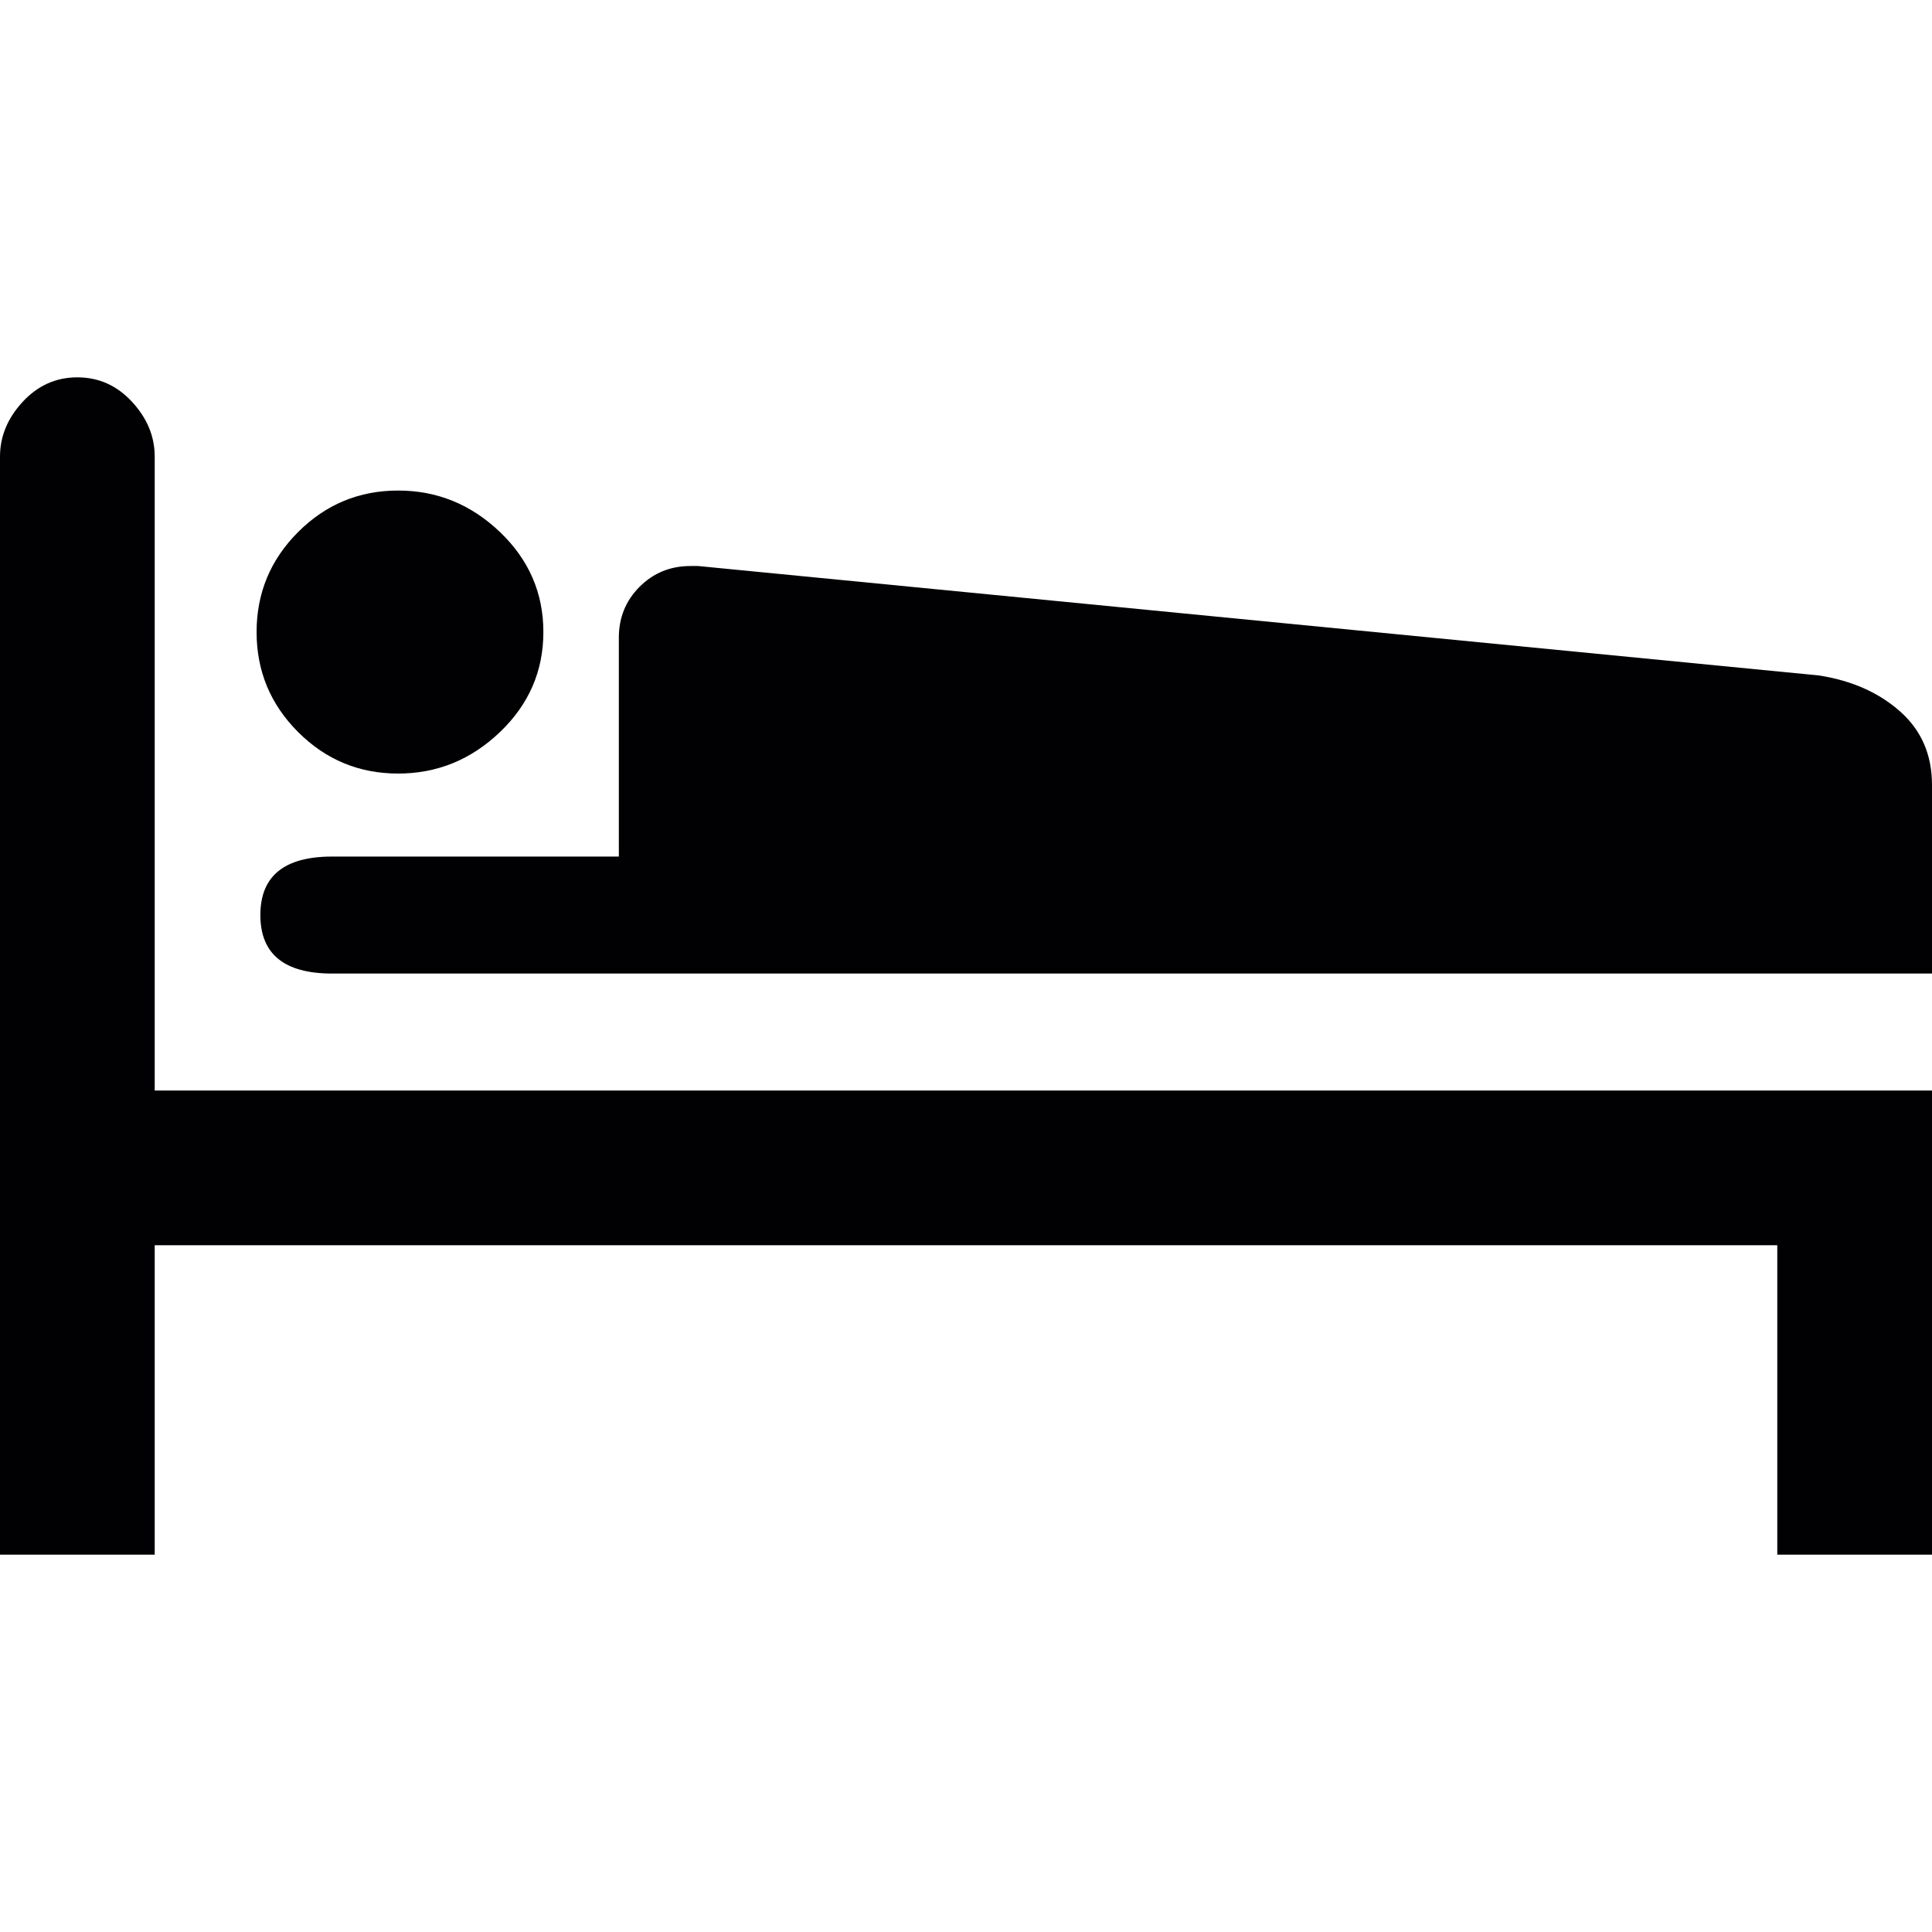
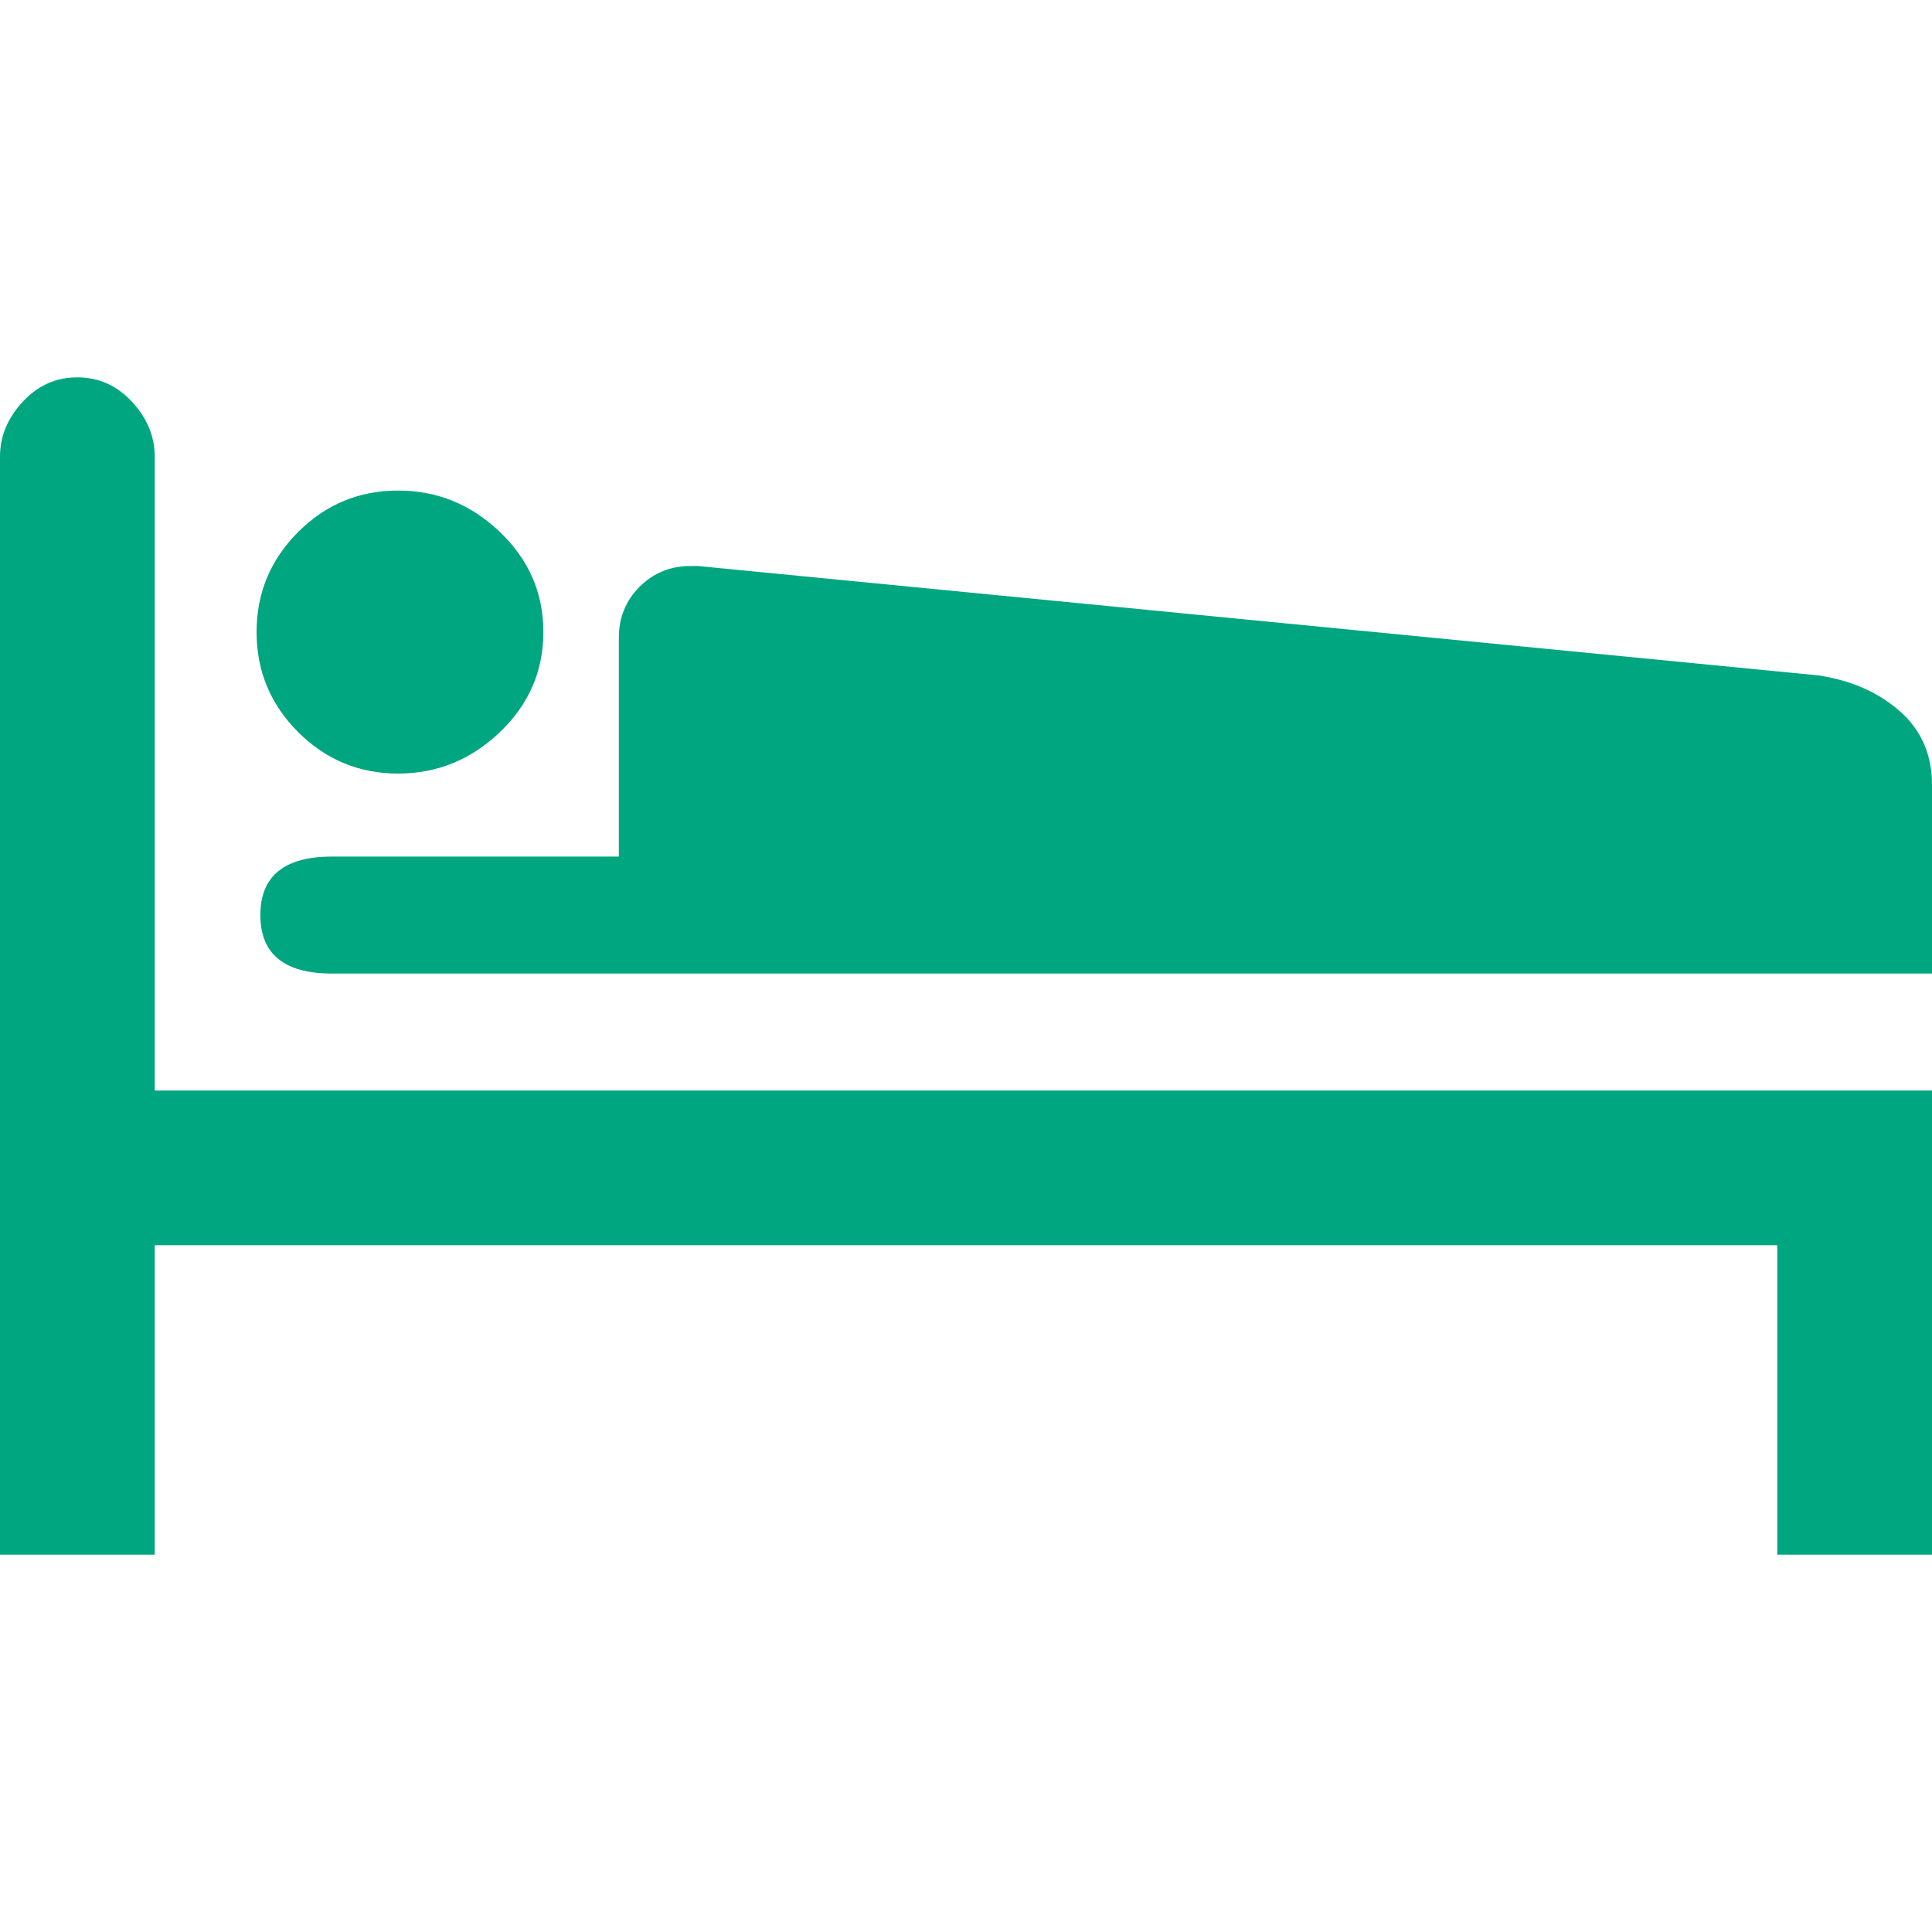
<svg xmlns="http://www.w3.org/2000/svg" version="1.1" id="Capa_1" x="0px" y="0px" viewBox="0 0 512 512" style="enable-background:new 0 0 512 512;" xml:space="preserve">
  <g>
    <g>
      <g>
-         <path style="fill:#010002;" d="M471,330v82h41V289H41V121c0-5.336-2-10.169-6-14.5c-4-4.333-8.833-6.5-14.5-6.5     S10,102.167,6,106.5s-6,9.167-6,14.5v291h41v-82H471z" />
-         <path style="fill:#010002;" d="M105.5,205c10.333,0,19.333-3.667,27-11c7.667-7.334,11.5-16.168,11.5-26.5     c0-10.335-3.833-19.168-11.5-26.5c-7.667-7.333-16.667-11-27-11s-19.167,3.667-26.5,11s-11,16.167-11,26.5s3.667,19.167,11,26.5     C86.333,201.333,95.167,205,105.5,205z" />
-         <path style="fill:#010002;" d="M512,258v-50c0-8-2.833-14.5-8.5-19.5c-5.67-5-12.837-8.167-21.5-9.5l-297-29h-2     c-5.333,0-9.833,1.833-13.5,5.5s-5.5,8.167-5.5,13.5v58H88c-12.667,0-19,5.167-19,15.5S75.333,258,88,258H512z" />
+         <path style="fill: #00a680" d="M471,330v82h41V289H41V121c0-5.336-2-10.169-6-14.5c-4-4.333-8.833-6.5-14.5-6.5     S10,102.167,6,106.5s-6,9.167-6,14.5v291h41v-82H471z" />
+         <path style="fill: #00a680" d="M105.5,205c10.333,0,19.333-3.667,27-11c7.667-7.334,11.5-16.168,11.5-26.5     c0-10.335-3.833-19.168-11.5-26.5c-7.667-7.333-16.667-11-27-11s-19.167,3.667-26.5,11s-11,16.167-11,26.5s3.667,19.167,11,26.5     C86.333,201.333,95.167,205,105.5,205z" />
+         <path style="fill: #00a680" d="M512,258v-50c0-8-2.833-14.5-8.5-19.5c-5.67-5-12.837-8.167-21.5-9.5l-297-29h-2     c-5.333,0-9.833,1.833-13.5,5.5s-5.5,8.167-5.5,13.5v58H88c-12.667,0-19,5.167-19,15.5S75.333,258,88,258H512z" />
      </g>
    </g>
  </g>
  <g>
</g>
  <g>
</g>
  <g>
</g>
  <g>
</g>
  <g>
</g>
  <g>
</g>
  <g>
</g>
  <g>
</g>
  <g>
</g>
  <g>
</g>
  <g>
</g>
  <g>
</g>
  <g>
</g>
  <g>
</g>
  <g>
</g>
</svg>
